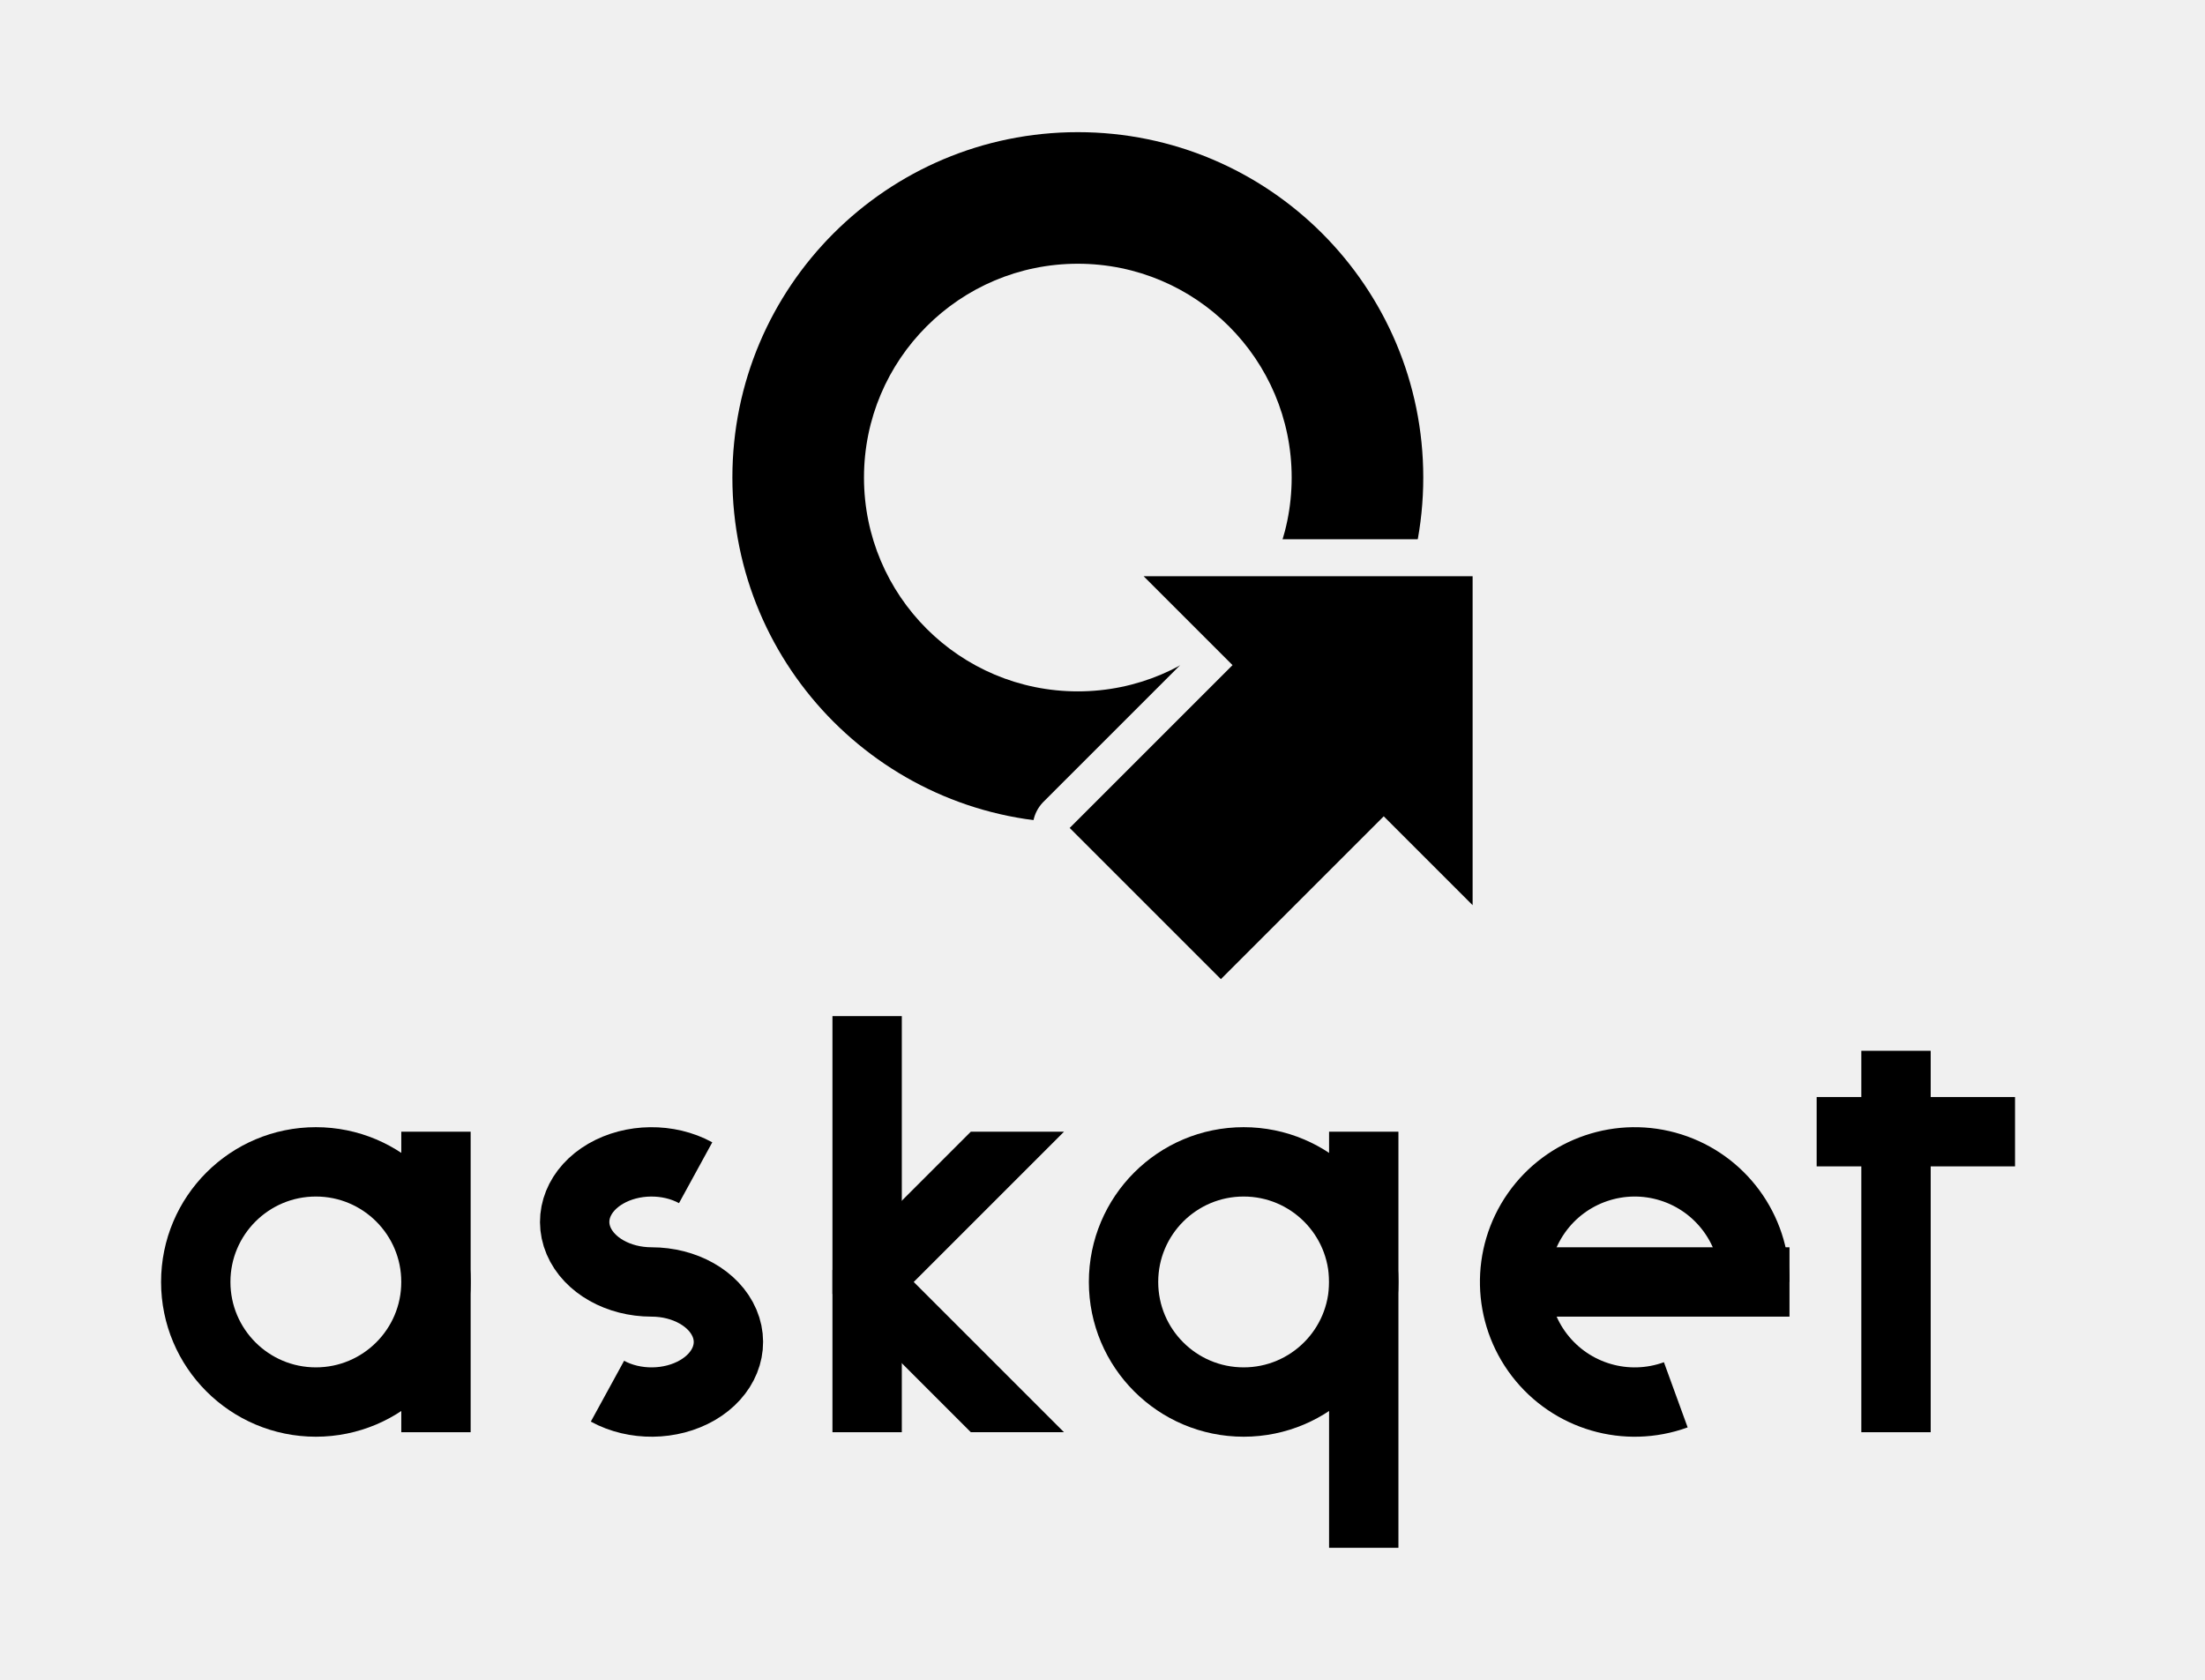
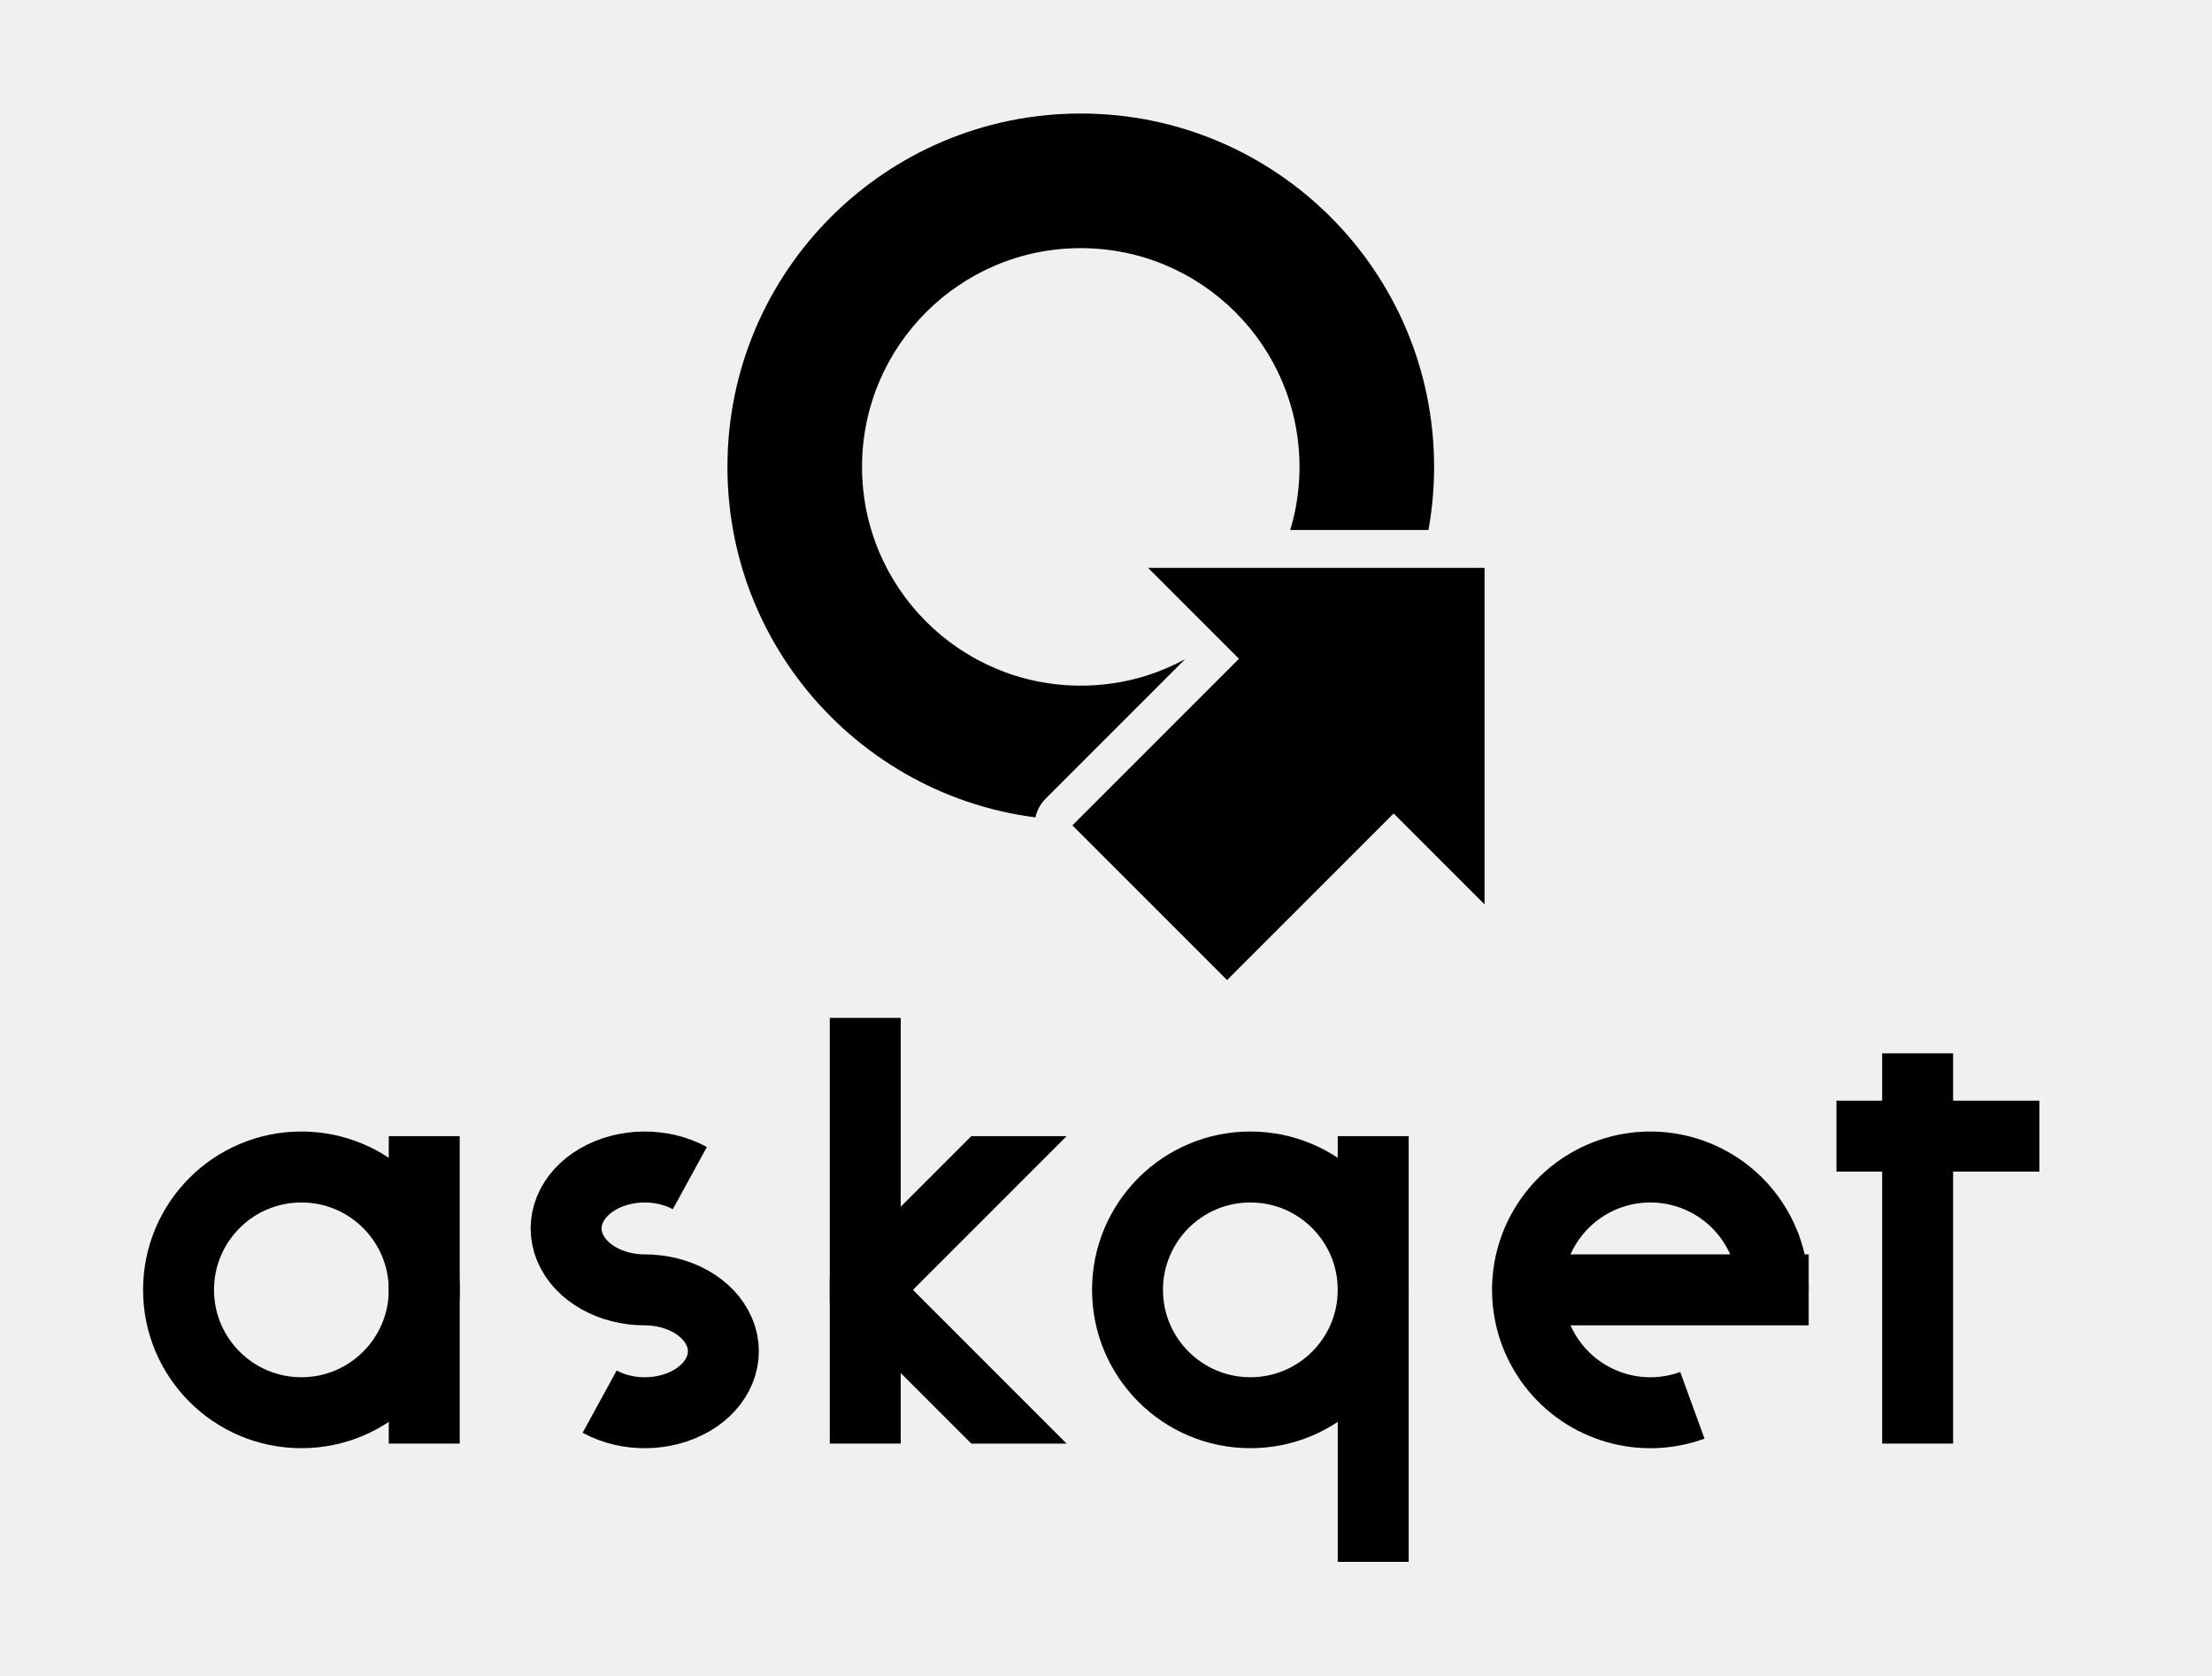
- <svg xmlns="http://www.w3.org/2000/svg" viewBox="0 0 381.495 290.692" fill="none">
-   <g transform="translate(22.868,247.824)">
+ <svg xmlns="http://www.w3.org/2000/svg" viewBox="0 0 374.159 283.356" fill="none">
+   <g transform="translate(19.2,244.156)">
    <g transform="translate(78.231,-244.878) scale(1.423)">
      <defs>
        <mask id="m10009">
          <rect width="128" height="128" fill="black" />
          <circle cx="60" cy="56" r="42" fill="white" />
          <circle cx="60" cy="56" r="26" fill="black" />
          <path d="M68,68 L108,68 L108,108 L97.192,97.192 L77.393,116.991 L59.009,98.607 L78.808,78.808 Z" fill="black" stroke="black" stroke-width="9" stroke-linejoin="round" stroke-miterlimit="8" />
        </mask>
      </defs>
      <rect width="128" height="128" fill="currentColor" mask="url(#m10009)" />
      <path d="M68,68 L108,68 L108,108 L97.192,97.192 L77.393,116.991 L59.009,98.607 L78.808,78.808 Z" fill="currentColor" />
    </g>
    <g transform="translate(5,0)">
      <g fill="none" stroke="currentColor" stroke-width="12" stroke-linecap="butt" stroke-linejoin="miter">
        <path d="M47.56,-26 A20.78,20.78 0 1 1 47.56,-26.004" />
        <path d="M47.56,-52 L47.56,0" />
      </g>
    </g>
    <g transform="translate(70.56,0)">
      <g fill="none" stroke="currentColor" stroke-width="12" stroke-linecap="butt" stroke-linejoin="miter">
        <path d="M26.927,-44.901 A13.299,10.39 0 1 0 19.299,-26 A13.299,10.39 0 1 1 11.671,-7.099" />
      </g>
    </g>
    <g transform="translate(121.158,0)">
      <g fill="none" stroke="currentColor" stroke-width="12" stroke-linecap="butt" stroke-linejoin="miter">
        <path d="M6,-72 L6,0" />
      </g>
      <path d="M40.061,-52 L23.939,-52 L0,-28.061 L0,-23.939 L23.939,0 L40.061,0 L14.061,-26 Z" fill="currentColor" />
    </g>
    <g transform="translate(165.519,0)">
      <g fill="none" stroke="currentColor" stroke-width="12" stroke-linecap="butt" stroke-linejoin="miter">
        <path d="M47.56,-26 A20.78,20.78 0 1 1 47.56,-26.004" />
        <path d="M47.56,-52 L47.56,20" />
      </g>
    </g>
    <g transform="translate(233.179,0)">
      <g fill="none" stroke="currentColor" stroke-width="12" stroke-linecap="butt" stroke-linejoin="miter">
        <path d="M47.56,-26 A20.78,20.78 0 1 0 33.887,-6.473" />
        <path d="M6,-26 L53.56,-26" />
      </g>
    </g>
    <g transform="translate(285.439,0)">
      <g fill="none" stroke="currentColor" stroke-width="12" stroke-linecap="butt" stroke-linejoin="miter">
        <path d="M19.728,-66 L19.728,0" />
        <path d="M6,-52 L40.32,-52" />
      </g>
    </g>
  </g>
</svg>
